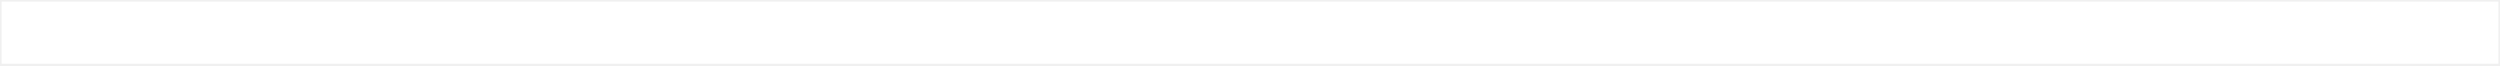
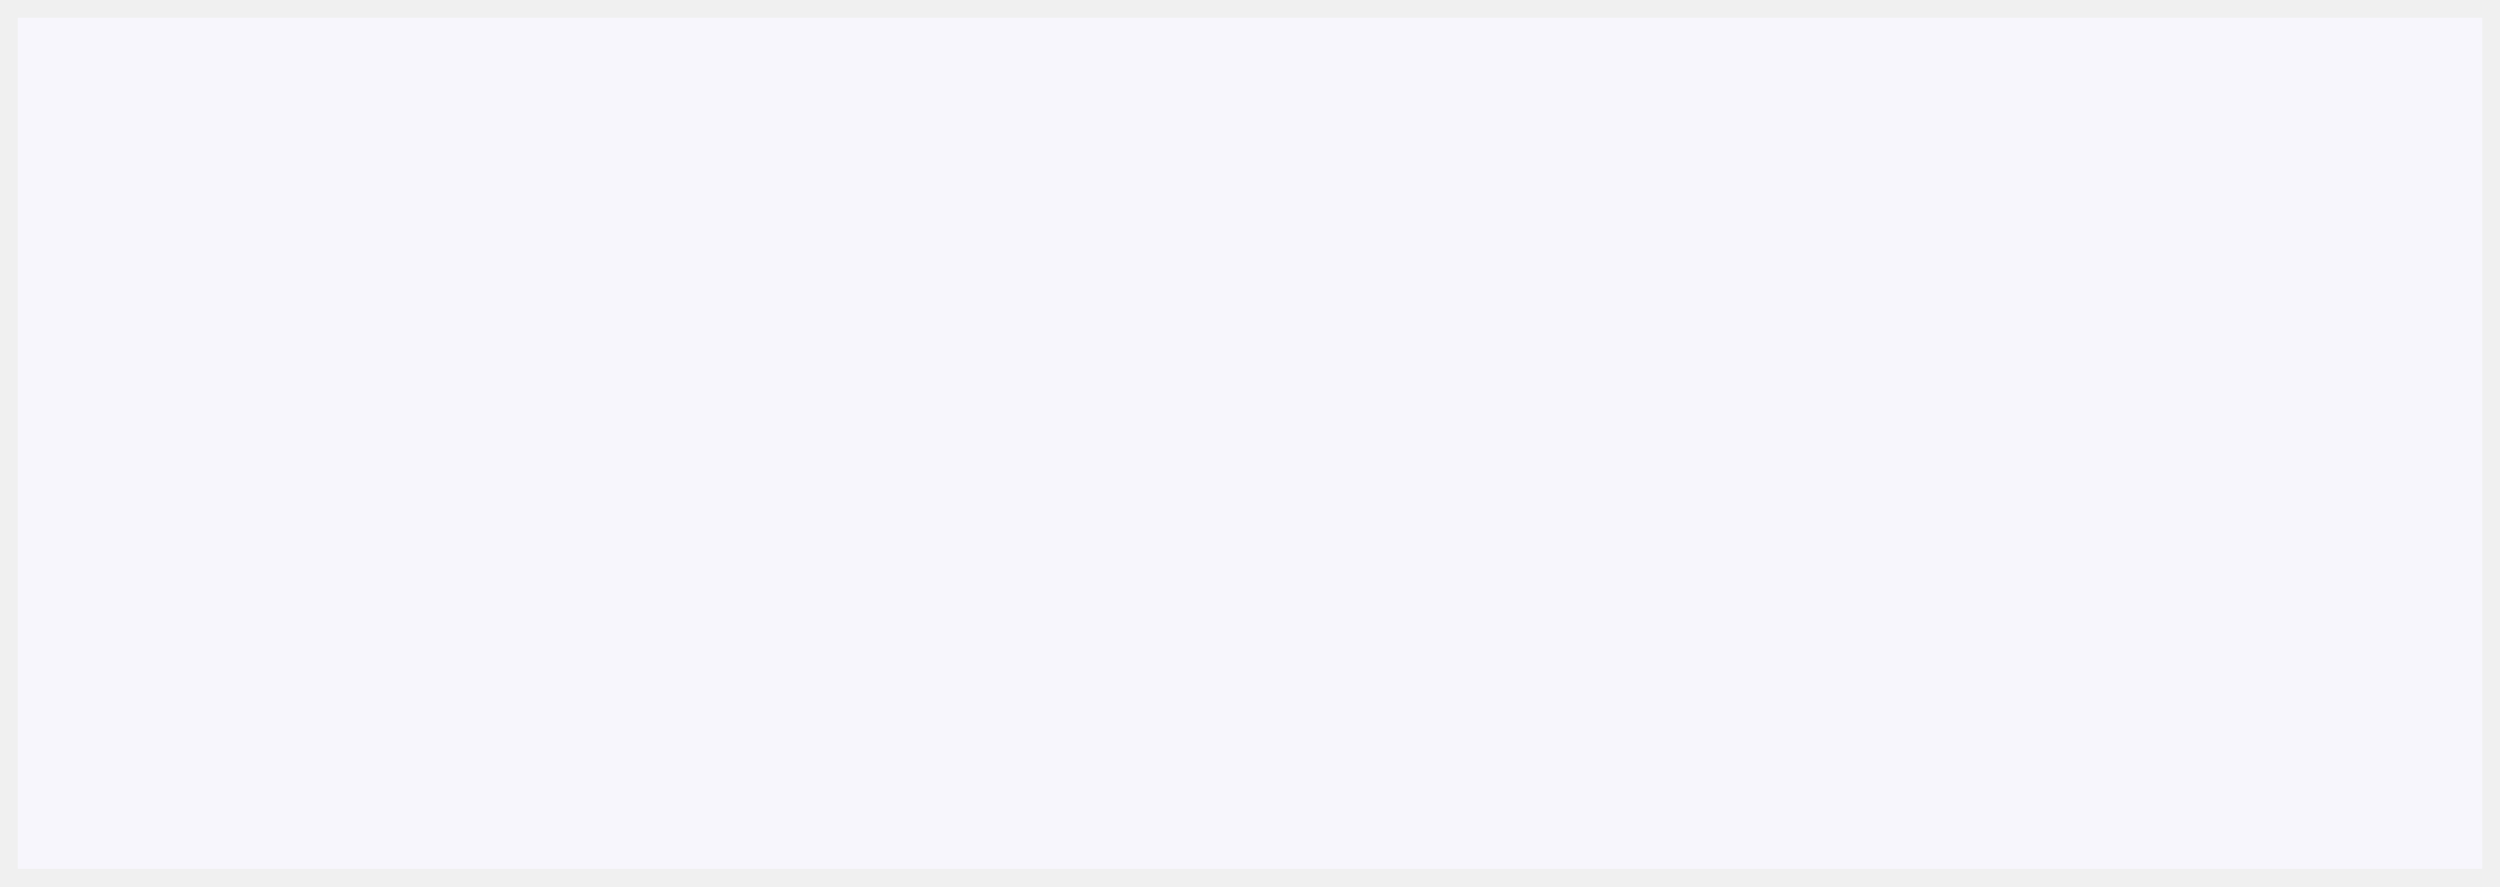
- <svg xmlns="http://www.w3.org/2000/svg" version="1.1" width="1530px" height="40px">
-   <g transform="matrix(1 0 0 1 -370 -227 )">
-     <path d="M 371 228  L 1899 228  L 1899 266  L 371 266  L 371 228  Z " fill-rule="nonzero" fill="#ffffff" stroke="none" />
+ <svg xmlns="http://www.w3.org/2000/svg" version="1.1" width="141px" height="50px">
+   <g transform="matrix(1 0 0 1 -220 -230 )">
+     <path d="M 221 231  L 360 231  L 360 279  L 221 279  L 221 231  Z " fill-rule="nonzero" fill="#f7f6fc" stroke="none" />
  </g>
</svg>
